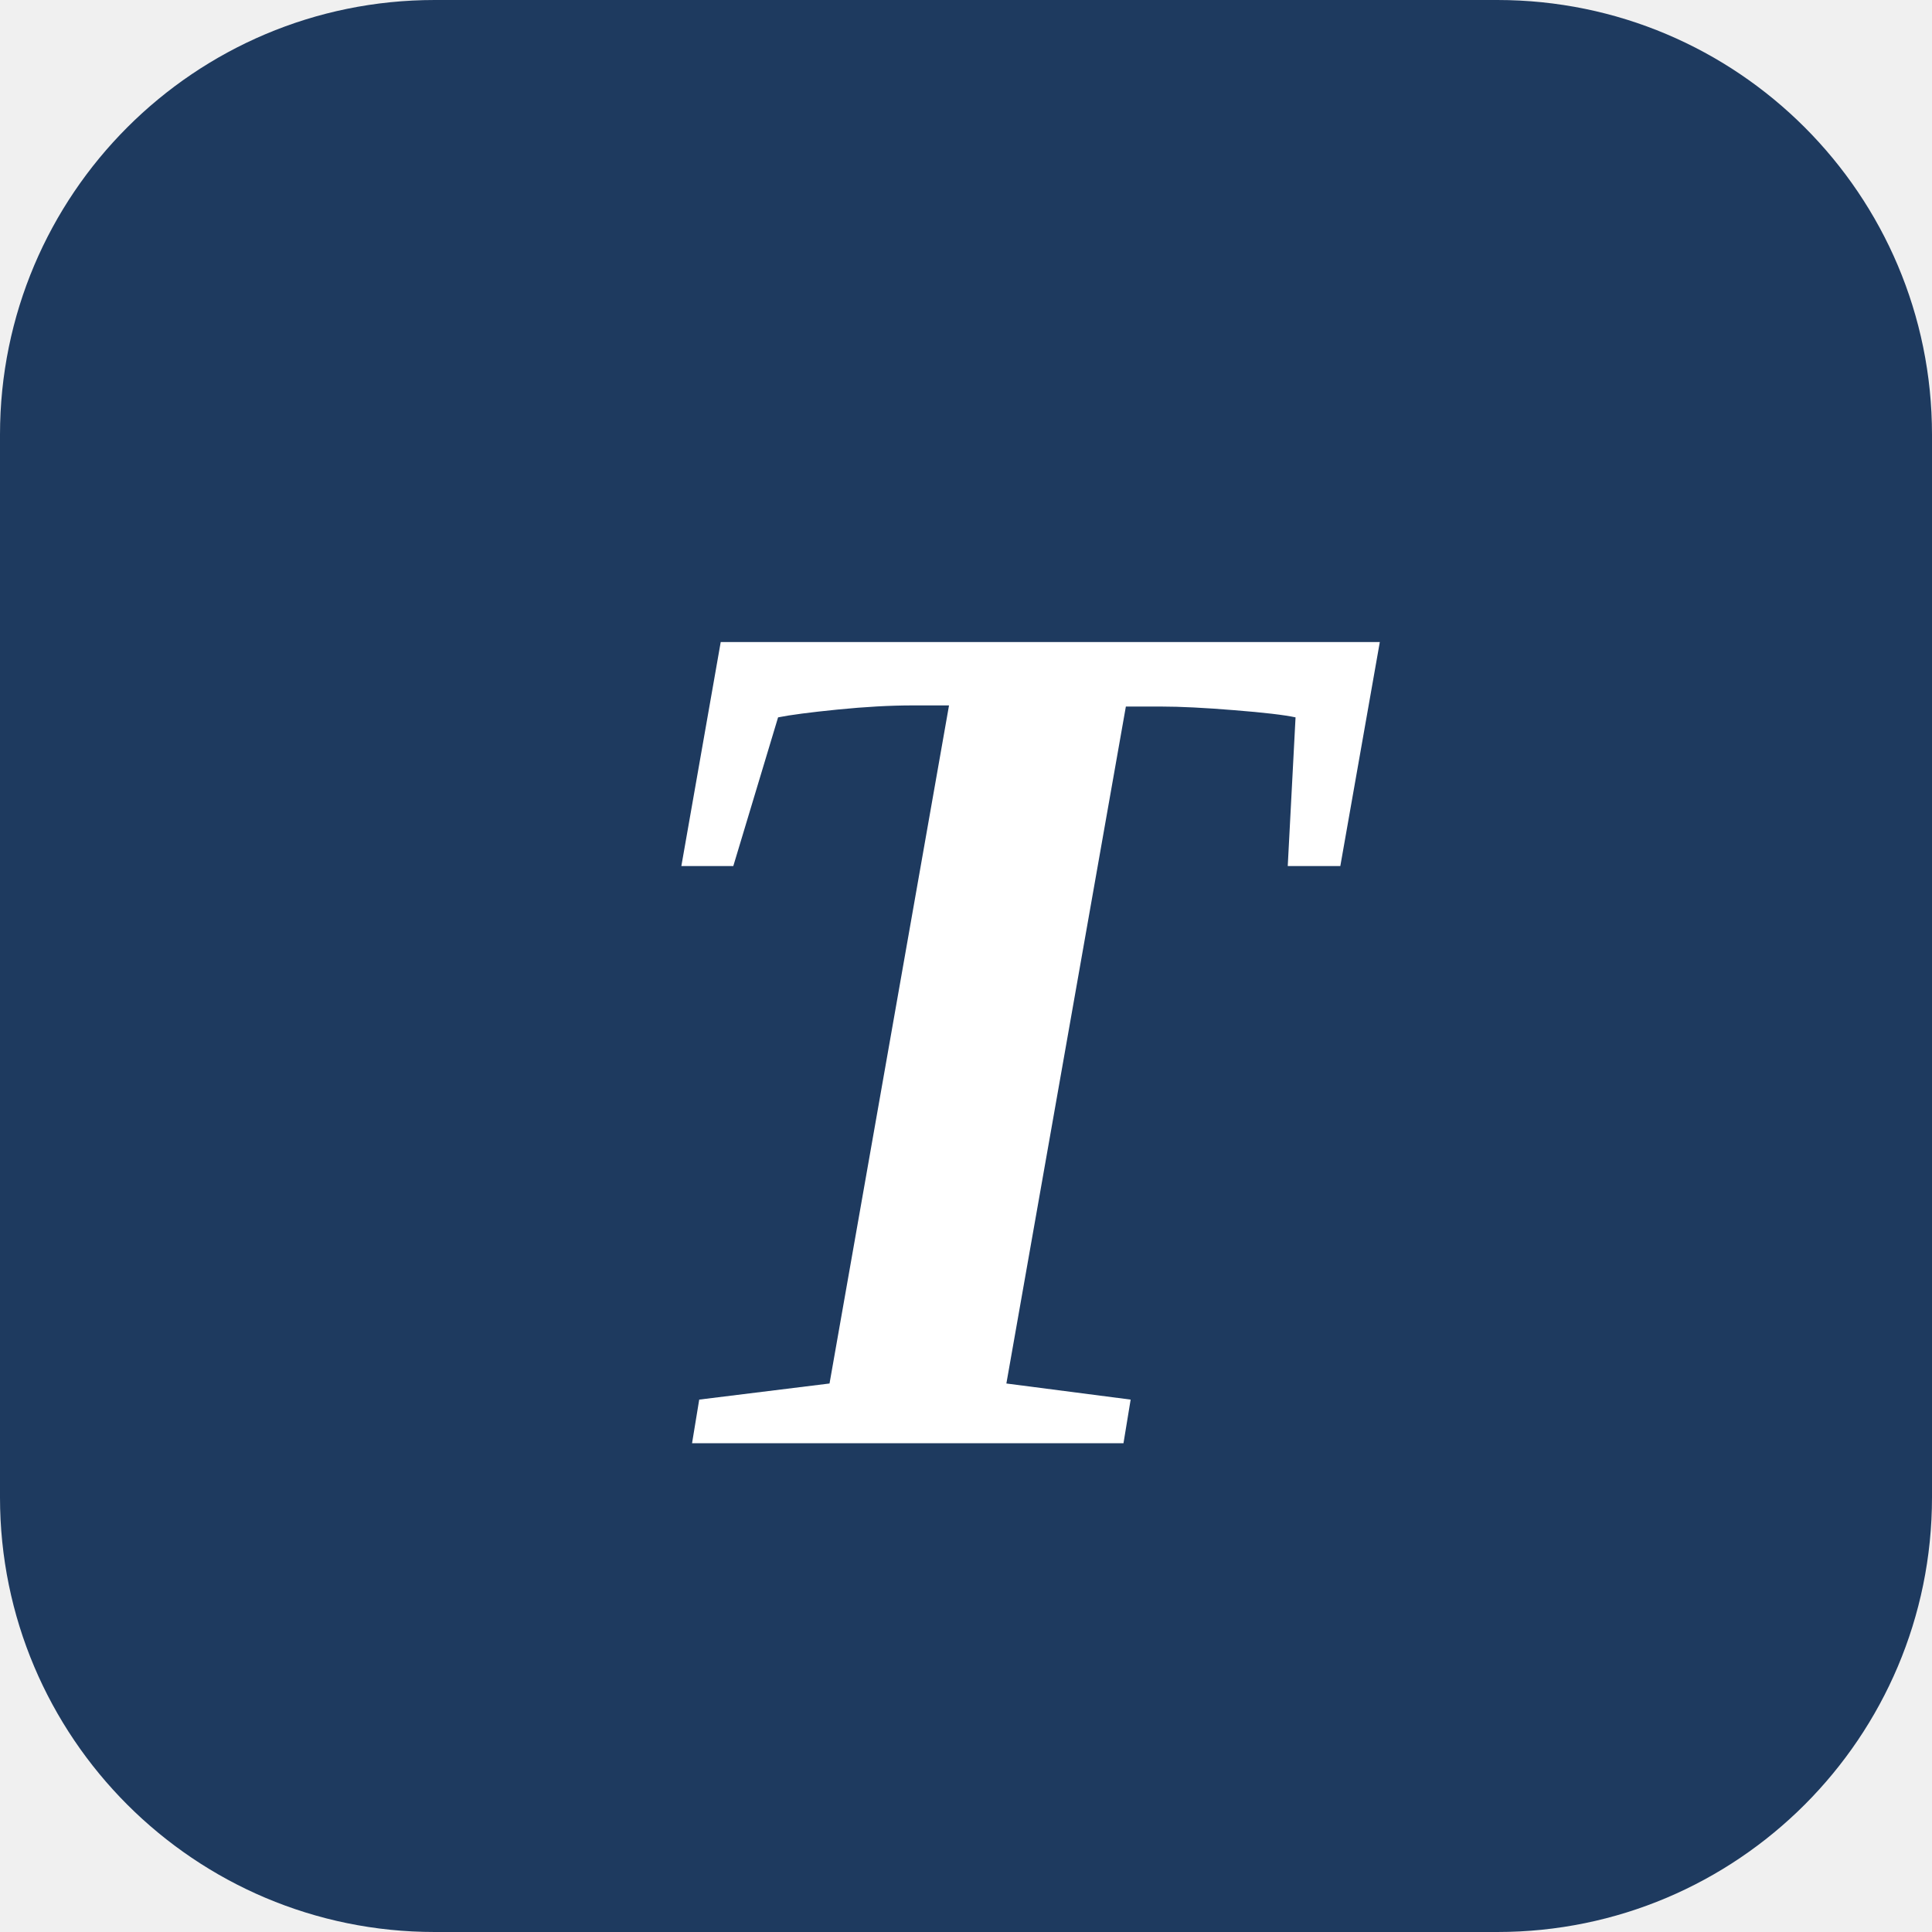
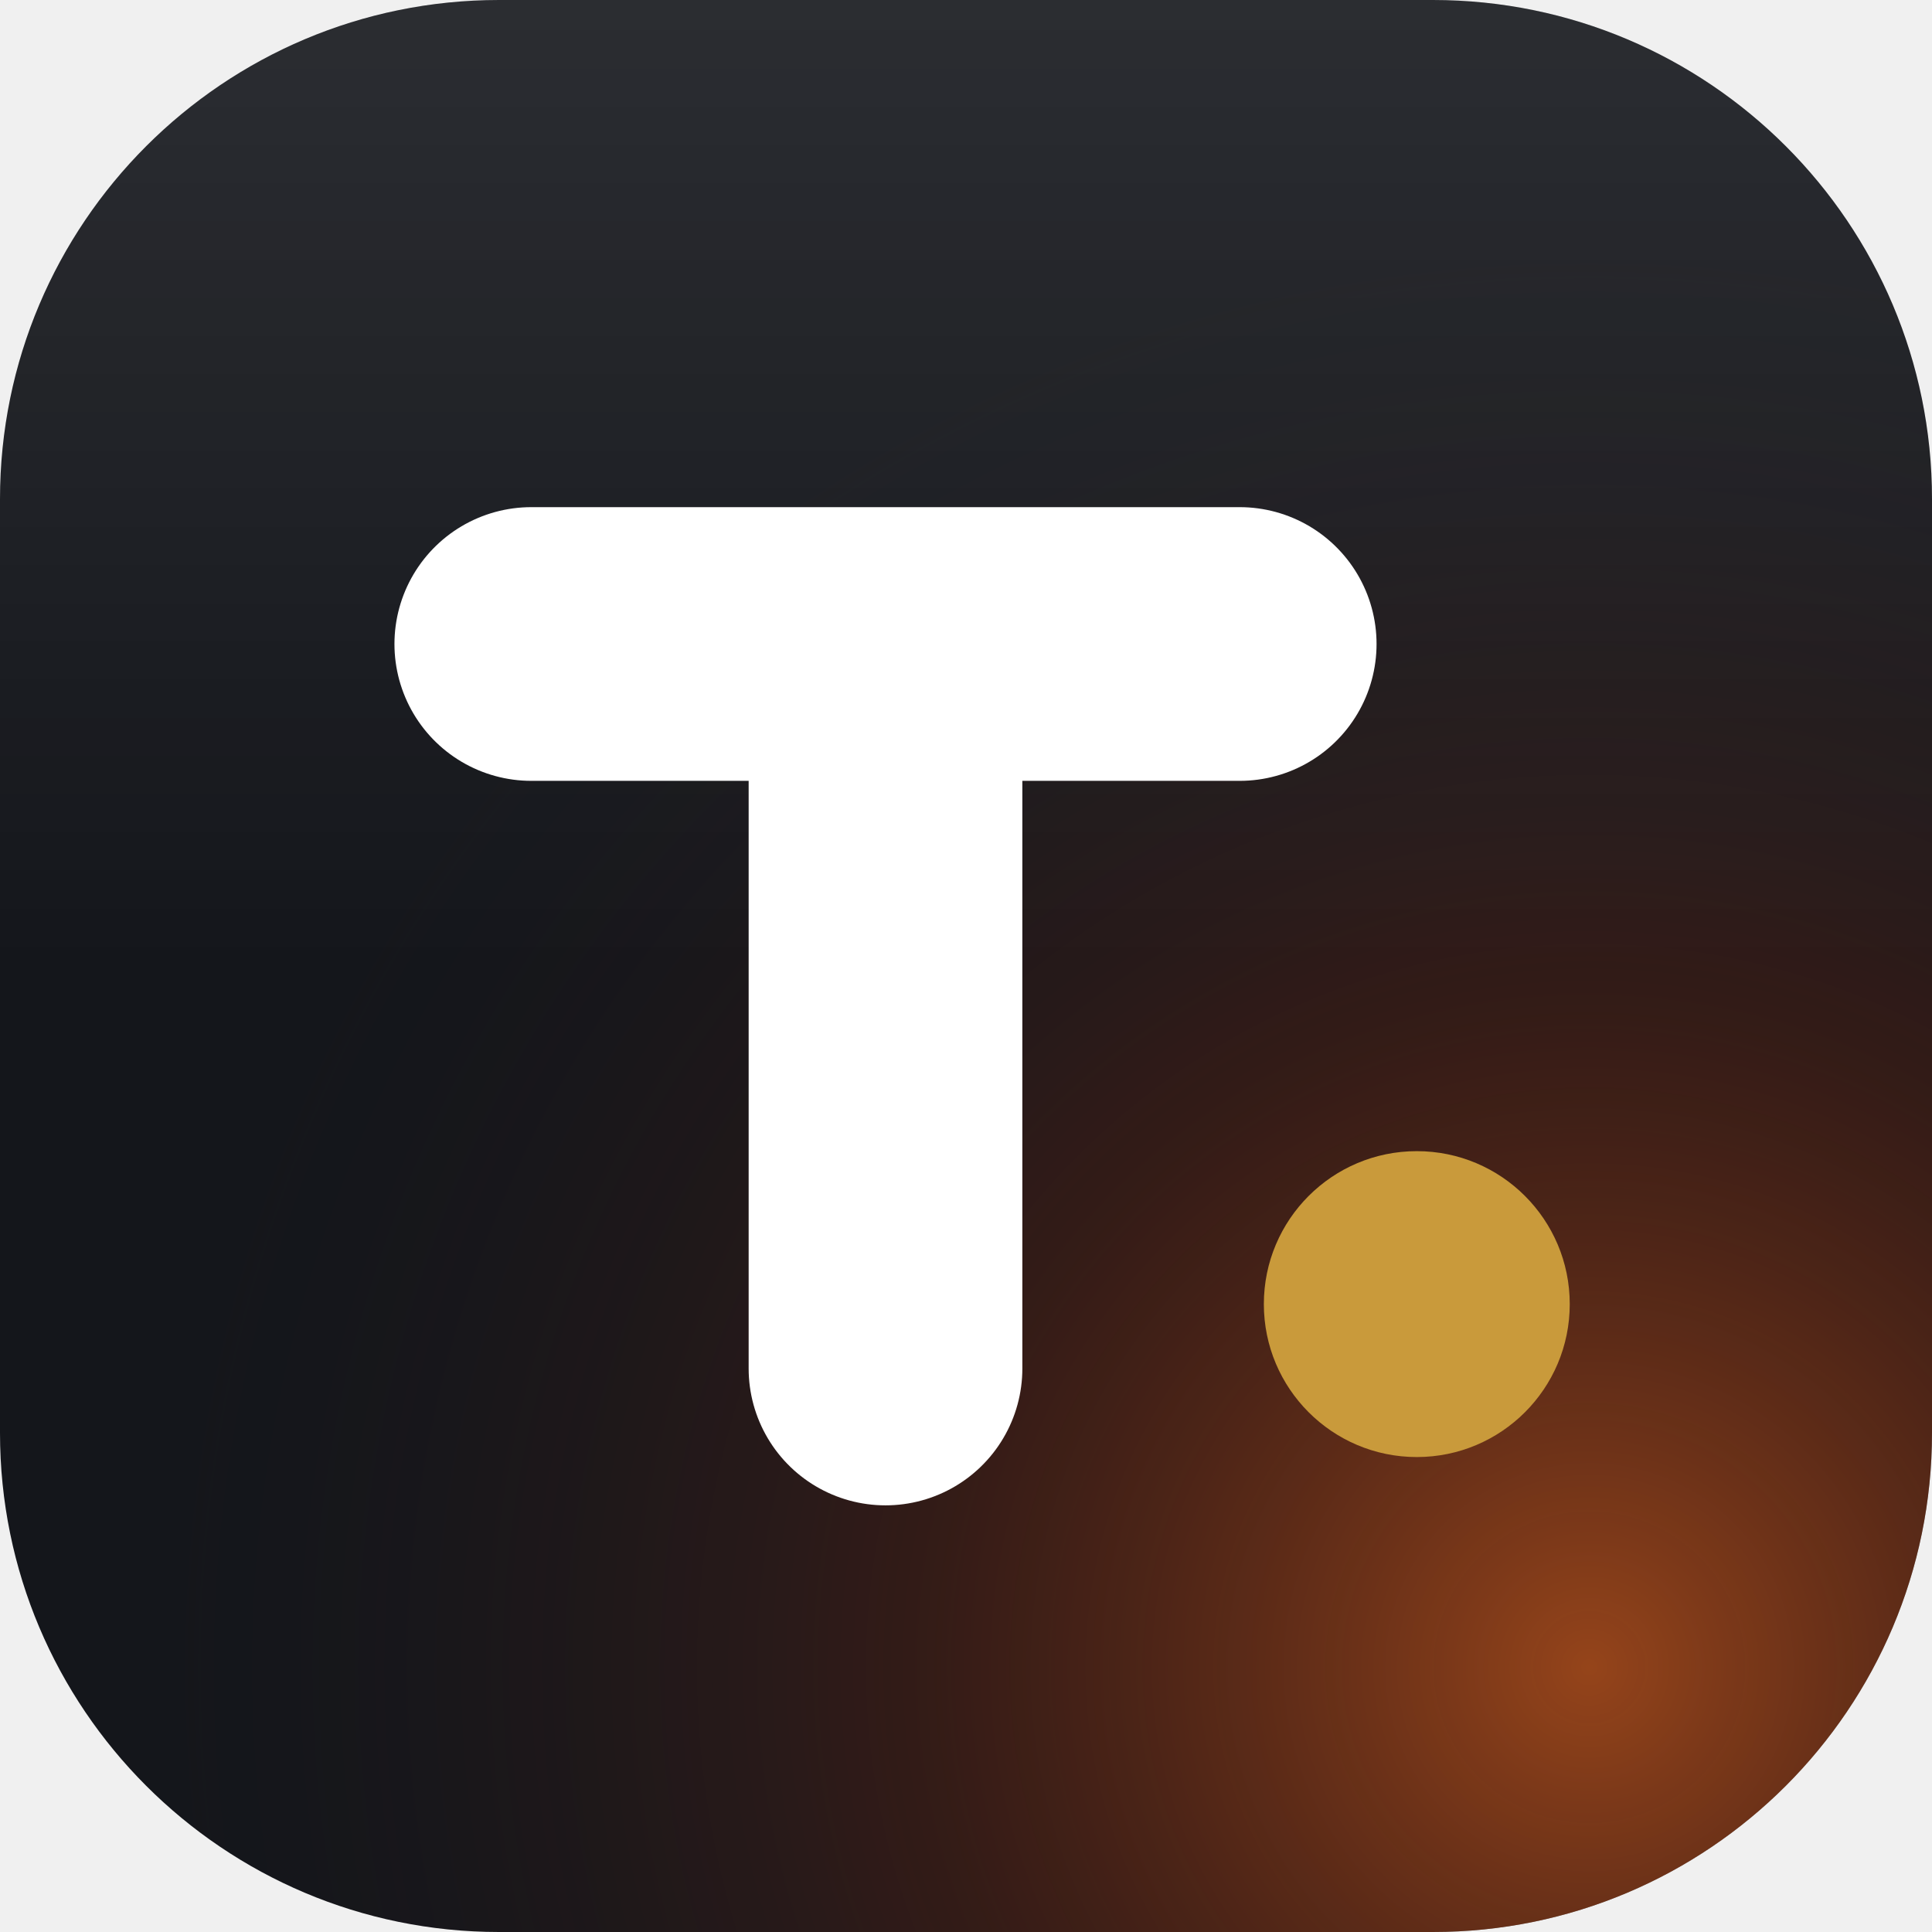
- <svg xmlns="http://www.w3.org/2000/svg" width="240" height="240" viewBox="0 0 240 240">
-   <rect width="240" height="240" rx="54" fill="#1E3A5F" />
-   <text x="120" y="128" font-family="Georgia, 'Times New Roman', serif" font-style="italic" font-weight="700" font-size="152" fill="#ffffff" text-anchor="middle" dominant-baseline="central">T</text>
+ <svg xmlns="http://www.w3.org/2000/svg" viewBox="0 0 240 240">
+   <defs>
+     <radialGradient id="brasa" cx=".82" cy=".86" r=".75">
+       <stop offset="0" stop-color="#ff6a1a" stop-opacity=".55" />
+       <stop offset=".45" stop-color="#9a2d0a" stop-opacity=".24" />
+       <stop offset="1" stop-color="#14161b" stop-opacity="0" />
+     </radialGradient>
+     <linearGradient id="brillo" x1="0" y1="0" x2="0" y2="1">
+       <stop offset="0" stop-color="#fff" stop-opacity=".10" />
+       <stop offset=".5" stop-color="#fff" stop-opacity="0" />
+     </linearGradient>
+   </defs>
+   <rect width="240" height="240" rx="62" fill="#14161b" />
+   <rect width="240" height="240" rx="62" fill="url(#brasa)" />
+   <rect width="240" height="240" rx="62" fill="url(#brillo)" />
+   <path d="M66 80H154M110 80V170" stroke="#fff" stroke-width="34" stroke-linecap="round" fill="none" />
+   <circle cx="176" cy="162" r="19" fill="#C99A3B" />
</svg>
